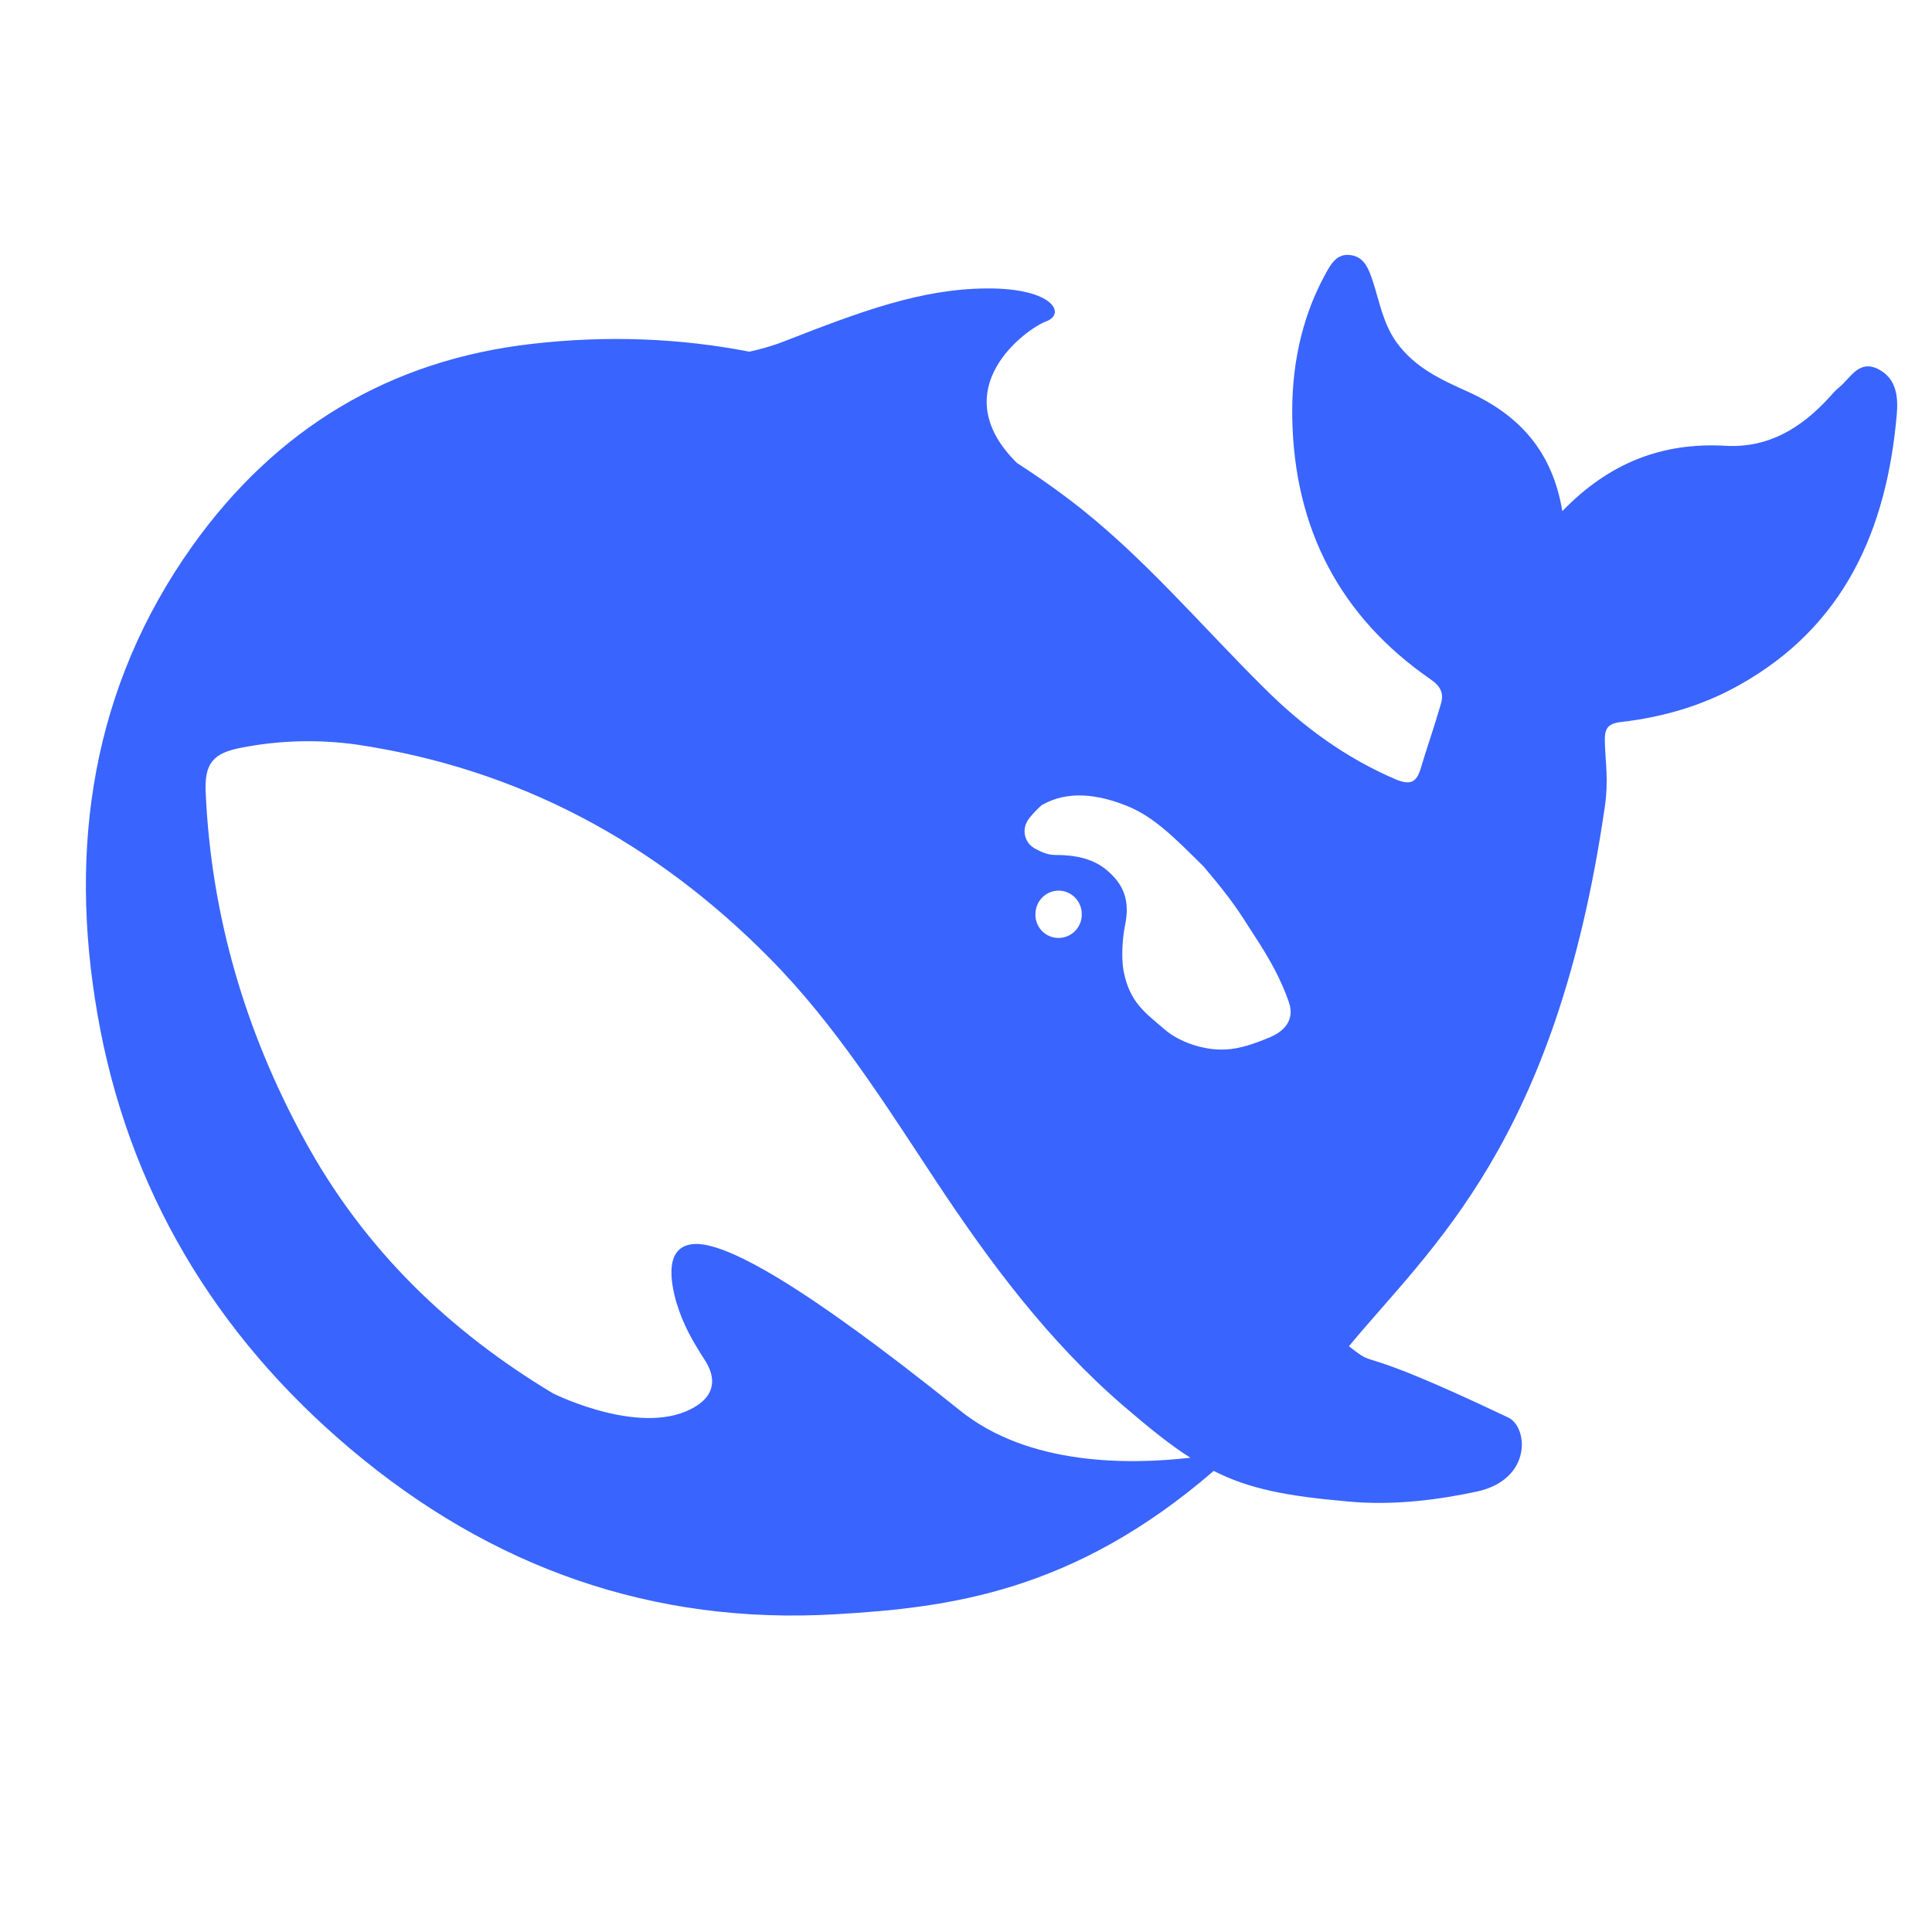
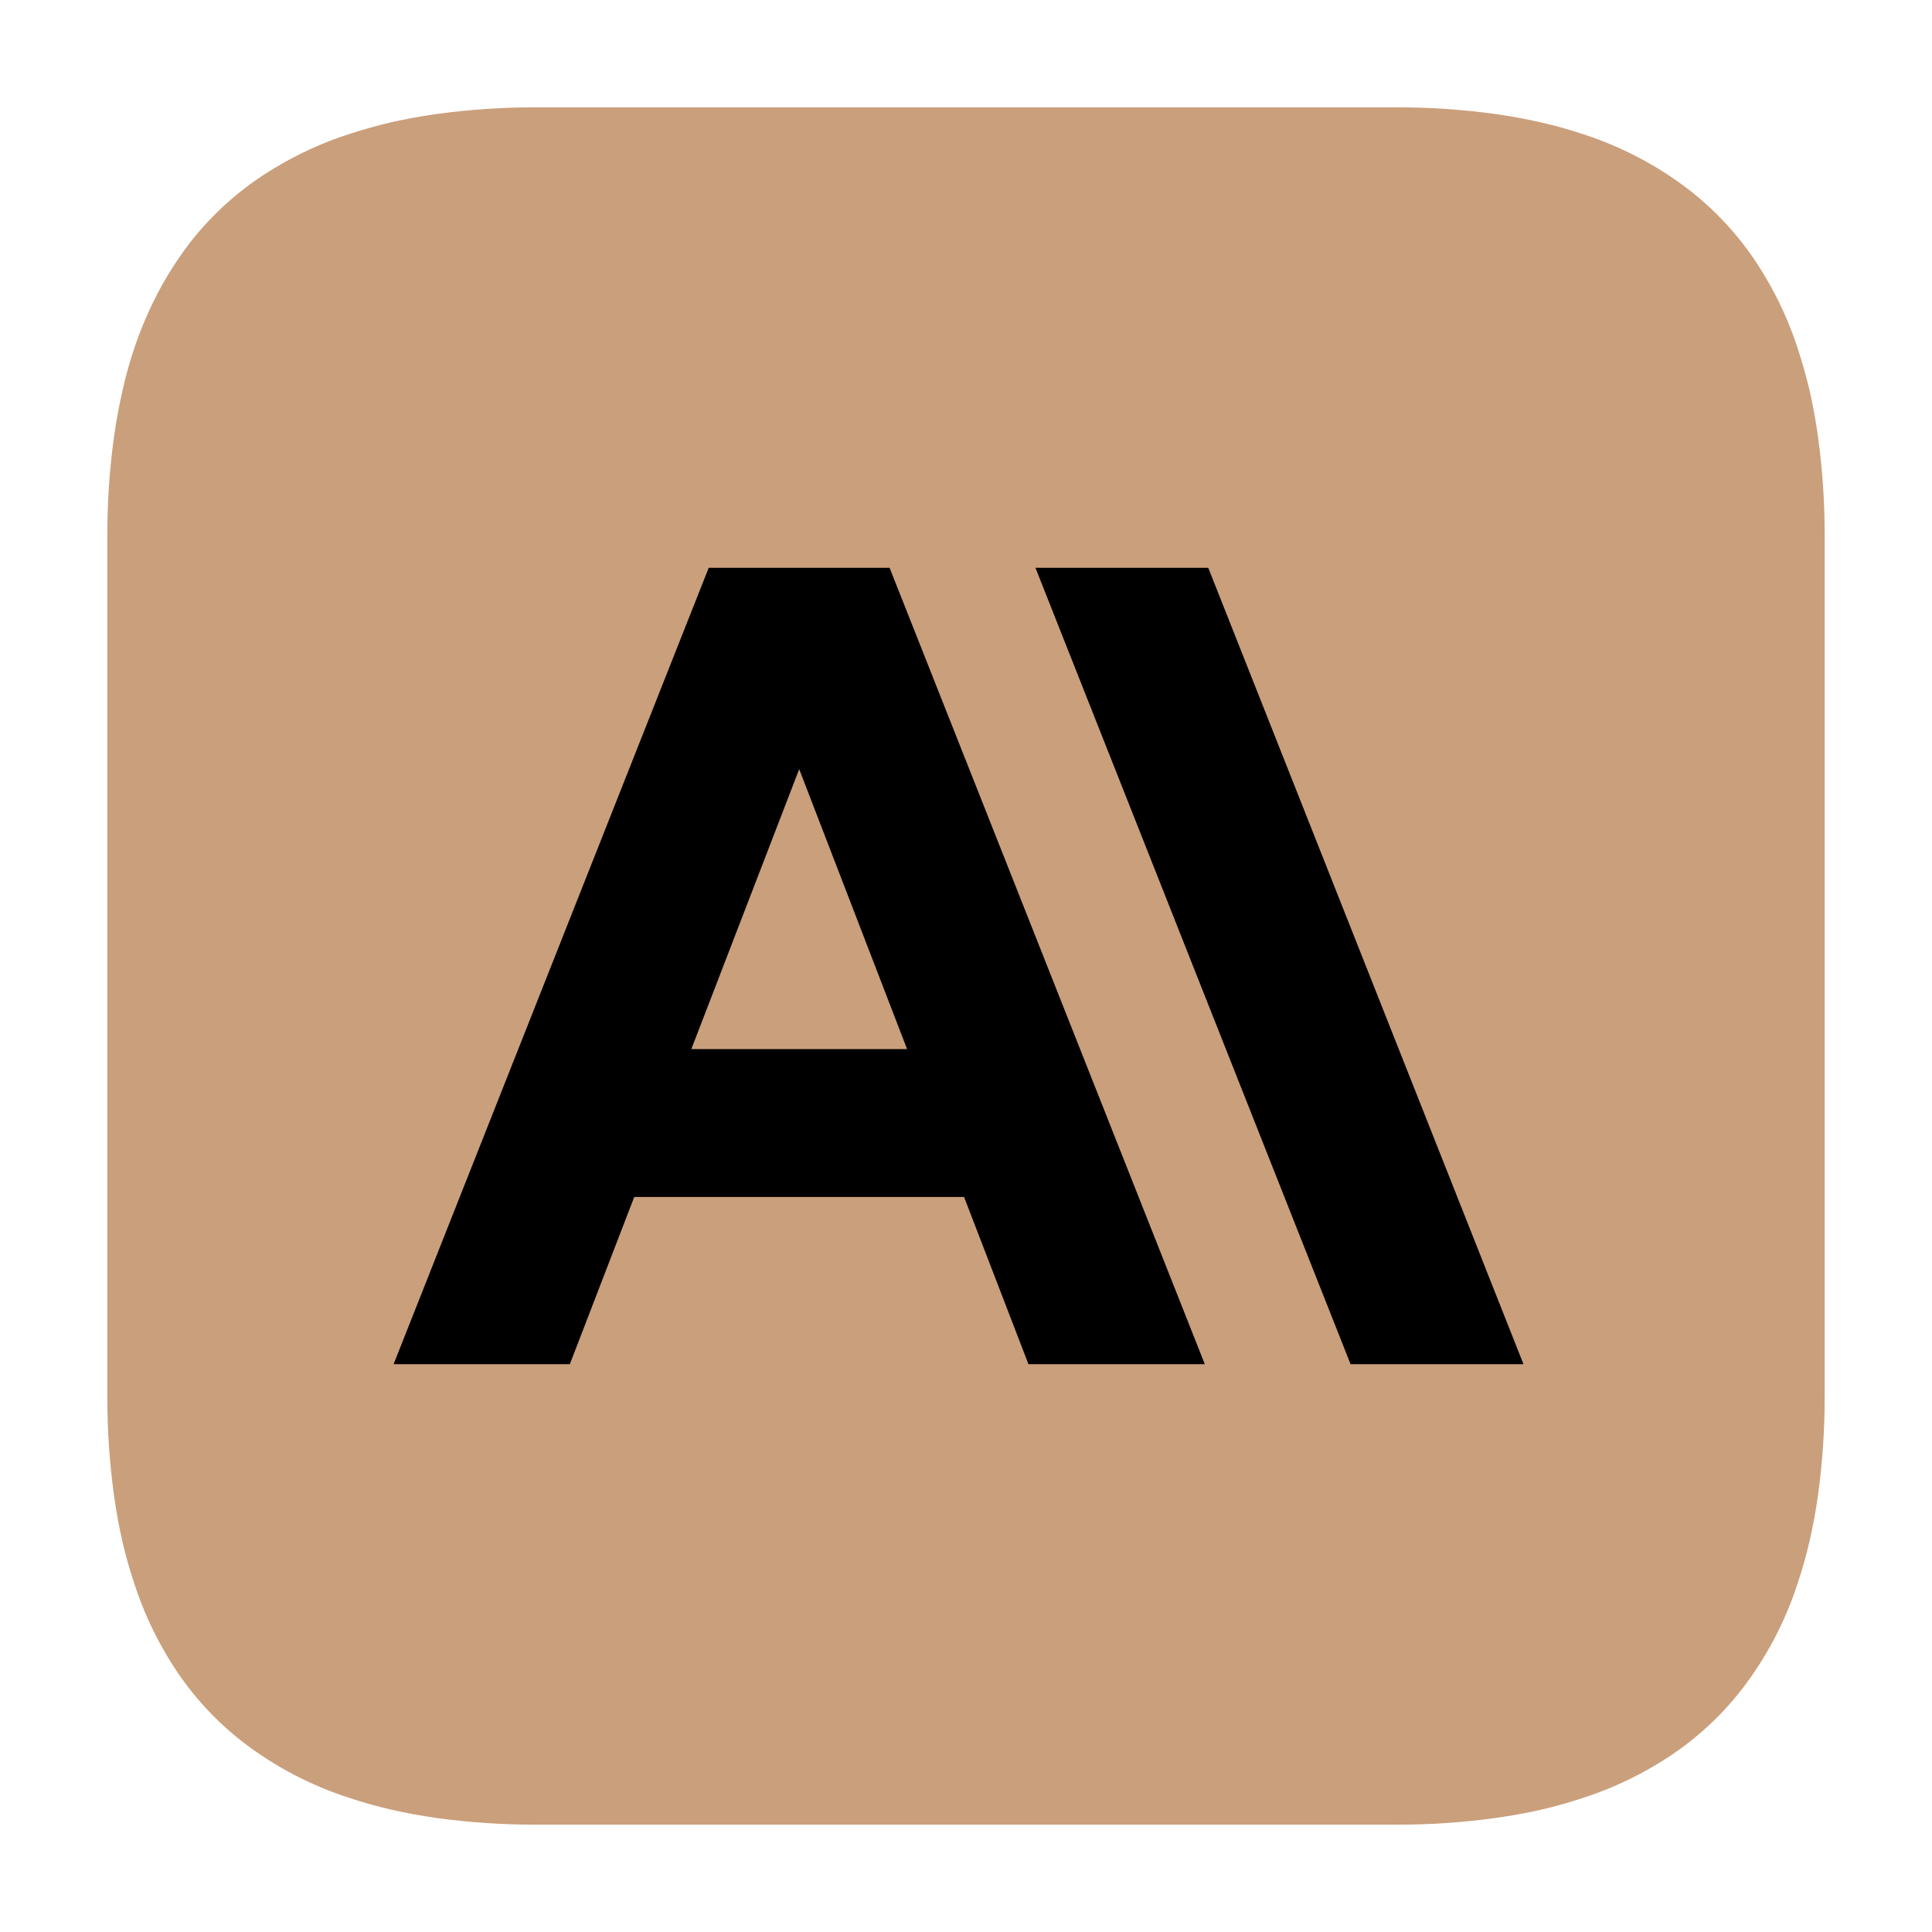
- <svg xmlns="http://www.w3.org/2000/svg" t="1777949987024" class="icon" viewBox="0 0 1391 1024" version="1.1" p-id="4857" width="200" height="200">
-   <path d="M1352.233 82.22c-13.81-6.907-19.772 6.258-27.84 12.947-2.749 2.159-5.097 4.965-7.444 7.554-20.179 22.011-43.755 36.471-74.589 34.745-45.049-2.589-83.518 11.87-117.508 47.046-7.229-43.378-31.238-69.274-67.789-85.891-19.153-8.632-38.468-17.265-51.876-36.041-9.332-13.379-11.87-28.27-16.562-42.944-2.968-8.848-5.936-17.912-15.915-19.423-10.872-1.727-15.108 7.554-19.37 15.323-16.994 31.723-23.604 66.685-22.93 102.077 1.458 79.634 34.423 143.081 99.866 188.185 7.445 5.178 9.361 10.358 7.013 17.91-4.451 15.538-9.793 30.646-14.459 46.184-2.969 9.928-7.419 12.085-17.859 7.769-35.906-15.323-66.928-37.983-94.363-65.389-46.533-45.969-88.616-96.683-141.084-136.391a620.449 620.449 0 0 0-37.416-26.113c-53.547-53.089 7.013-96.682 21.042-101.862 14.647-5.395 5.098-23.954-42.298-23.739s-90.748 16.402-145.995 37.983c-8.091 3.236-16.591 5.61-25.276 7.554-50.176-9.712-102.239-11.87-156.65-5.612-102.427 11.654-184.246 61.075-244.402 145.455-72.242 101.43-89.265 216.672-68.412 336.876 21.851 126.68 85.216 231.563 182.547 313.569 100.944 85.027 217.184 126.68 349.798 118.696 80.55-4.749 170.218-15.755 271.378-103.158 25.519 12.949 52.306 18.129 96.71 22.013 34.232 3.236 67.17-1.727 92.663-7.122 39.951-8.632 37.172-46.399 22.74-53.304-117.103-55.679-91.395-33.02-114.756-51.362 59.508-71.865 149.177-146.536 184.246-388.455 2.778-19.207 0.43-31.291 0-46.829-0.217-9.496 1.887-13.166 12.544-14.244 29.323-3.453 57.81-11.654 83.95-26.328 75.855-42.298 106.473-111.789 113.703-195.092 1.079-12.732-0.215-25.896-13.408-32.586M691.079 831.937c-113.461-91.071-168.52-121.068-191.26-119.774-21.257 1.295-17.427 26.113-12.76 42.298 4.883 15.97 11.276 26.976 20.204 41.004 6.152 9.28 10.415 23.092-6.176 33.45-36.553 23.092-100.082-7.769-103.048-9.279-73.968-44.457-135.825-103.158-179.392-183.437-42.082-77.26-66.495-160.13-70.542-248.611-1.079-21.365 5.098-28.919 25.898-32.804a250.876 250.876 0 0 1 83.112-2.157c115.836 17.266 214.46 70.138 297.114 153.873 47.181 47.692 82.87 104.666 119.665 160.345 39.089 59.13 81.172 115.456 134.719 161.638 18.91 16.185 33.989 28.487 48.448 37.551-43.566 4.965-116.265 6.042-165.983-34.097m54.41-357.162c0-9.496 7.447-17.049 16.806-17.049q3.183 0.055 5.719 1.079a16.914 16.914 0 0 1 10.845 15.97 16.833 16.833 0 0 1-16.779 17.049 16.644 16.644 0 0 1-16.591-17.049m168.952 88.481c-10.819 4.533-21.662 8.418-32.102 8.848-16.132 0.864-33.774-5.826-43.323-14.027-14.891-12.734-25.521-19.855-29.972-42.083-1.915-9.496-0.864-24.17 0.837-32.586 3.83-18.129-0.432-29.782-12.949-40.357-10.196-8.633-23.174-11.007-37.416-11.007-5.315 0-10.196-2.372-13.811-4.316a14.162 14.162 0 0 1-6.151-19.854c1.483-3.021 8.713-10.36 10.413-11.654 19.34-11.222 41.65-7.552 62.259 0.864 19.126 7.984 33.558 22.66 54.412 43.378 21.257 25.034 25.087 31.94 37.172 50.715 9.577 14.674 18.291 29.782 24.226 47.045 3.64 10.792-1.053 19.639-13.596 25.034" fill="#3964fe" p-id="4858" />
+ <svg xmlns="http://www.w3.org/2000/svg" t="1779438284065" class="icon" viewBox="0 0 1024 1024" version="1.1" p-id="5391" width="200" height="200">
+   <path d="M739.556 967.111H284.444a379.278 379.278 0 0 1-53.305-3.584 290.133 290.133 0 0 1-24.007-4.437 244.907 244.907 0 0 1-22.244-6.258 186.084 186.084 0 0 1-55.979-29.355 161.564 161.564 0 0 1-39.993-45.227 186.027 186.027 0 0 1-17.806-39.14 244.224 244.224 0 0 1-6.258-22.187 288.939 288.939 0 0 1-4.38-24.007A379.449 379.449 0 0 1 56.889 739.556V284.444c-0.057-17.863 1.138-35.669 3.584-53.305a290.133 290.133 0 0 1 4.437-24.007 210.489 210.489 0 0 1 14.222-42.667 186.027 186.027 0 0 1 21.333-35.556 161.564 161.564 0 0 1 45.34-39.993 186.027 186.027 0 0 1 39.083-17.806c7.111-2.332 14.564-4.437 22.187-6.258 7.737-1.707 15.758-3.243 24.064-4.38C248.775 58.027 266.581 56.832 284.444 56.889h455.111c17.863-0.057 35.669 1.138 53.305 3.584a290.133 290.133 0 0 1 24.007 4.437c7.68 1.707 15.189 3.868 22.187 6.201a186.027 186.027 0 0 1 55.979 29.355 161.564 161.564 0 0 1 40.05 45.34 186.027 186.027 0 0 1 17.806 39.083c2.332 7.054 4.437 14.564 6.258 22.187 1.707 7.68 3.243 15.758 4.38 24.064 2.446 17.636 3.641 35.442 3.584 53.305v455.111a379.449 379.449 0 0 1-3.584 53.305 290.133 290.133 0 0 1-4.437 24.007 244.85 244.85 0 0 1-6.258 22.187 186.027 186.027 0 0 1-29.355 55.979 161.564 161.564 0 0 1-45.284 40.05 186.027 186.027 0 0 1-39.083 17.806 243.883 243.883 0 0 1-22.187 6.258 288.882 288.882 0 0 1-24.064 4.38A379.449 379.449 0 0 1 739.556 967.111z" fill="#CA9F7B" p-id="5392" />
+   <path d="M548.807 300.942l167.026 422.116h91.648l-167.083-422.116h-91.591zM638.578 723.058H545.109l-34.133-88.633H336.156l-34.133 88.633H208.612l167.026-422.116h95.858l167.083 422.116zM423.595 407.666L366.421 556.032h114.347L423.595 407.666z" fill="#000000" p-id="5393" />
</svg>
